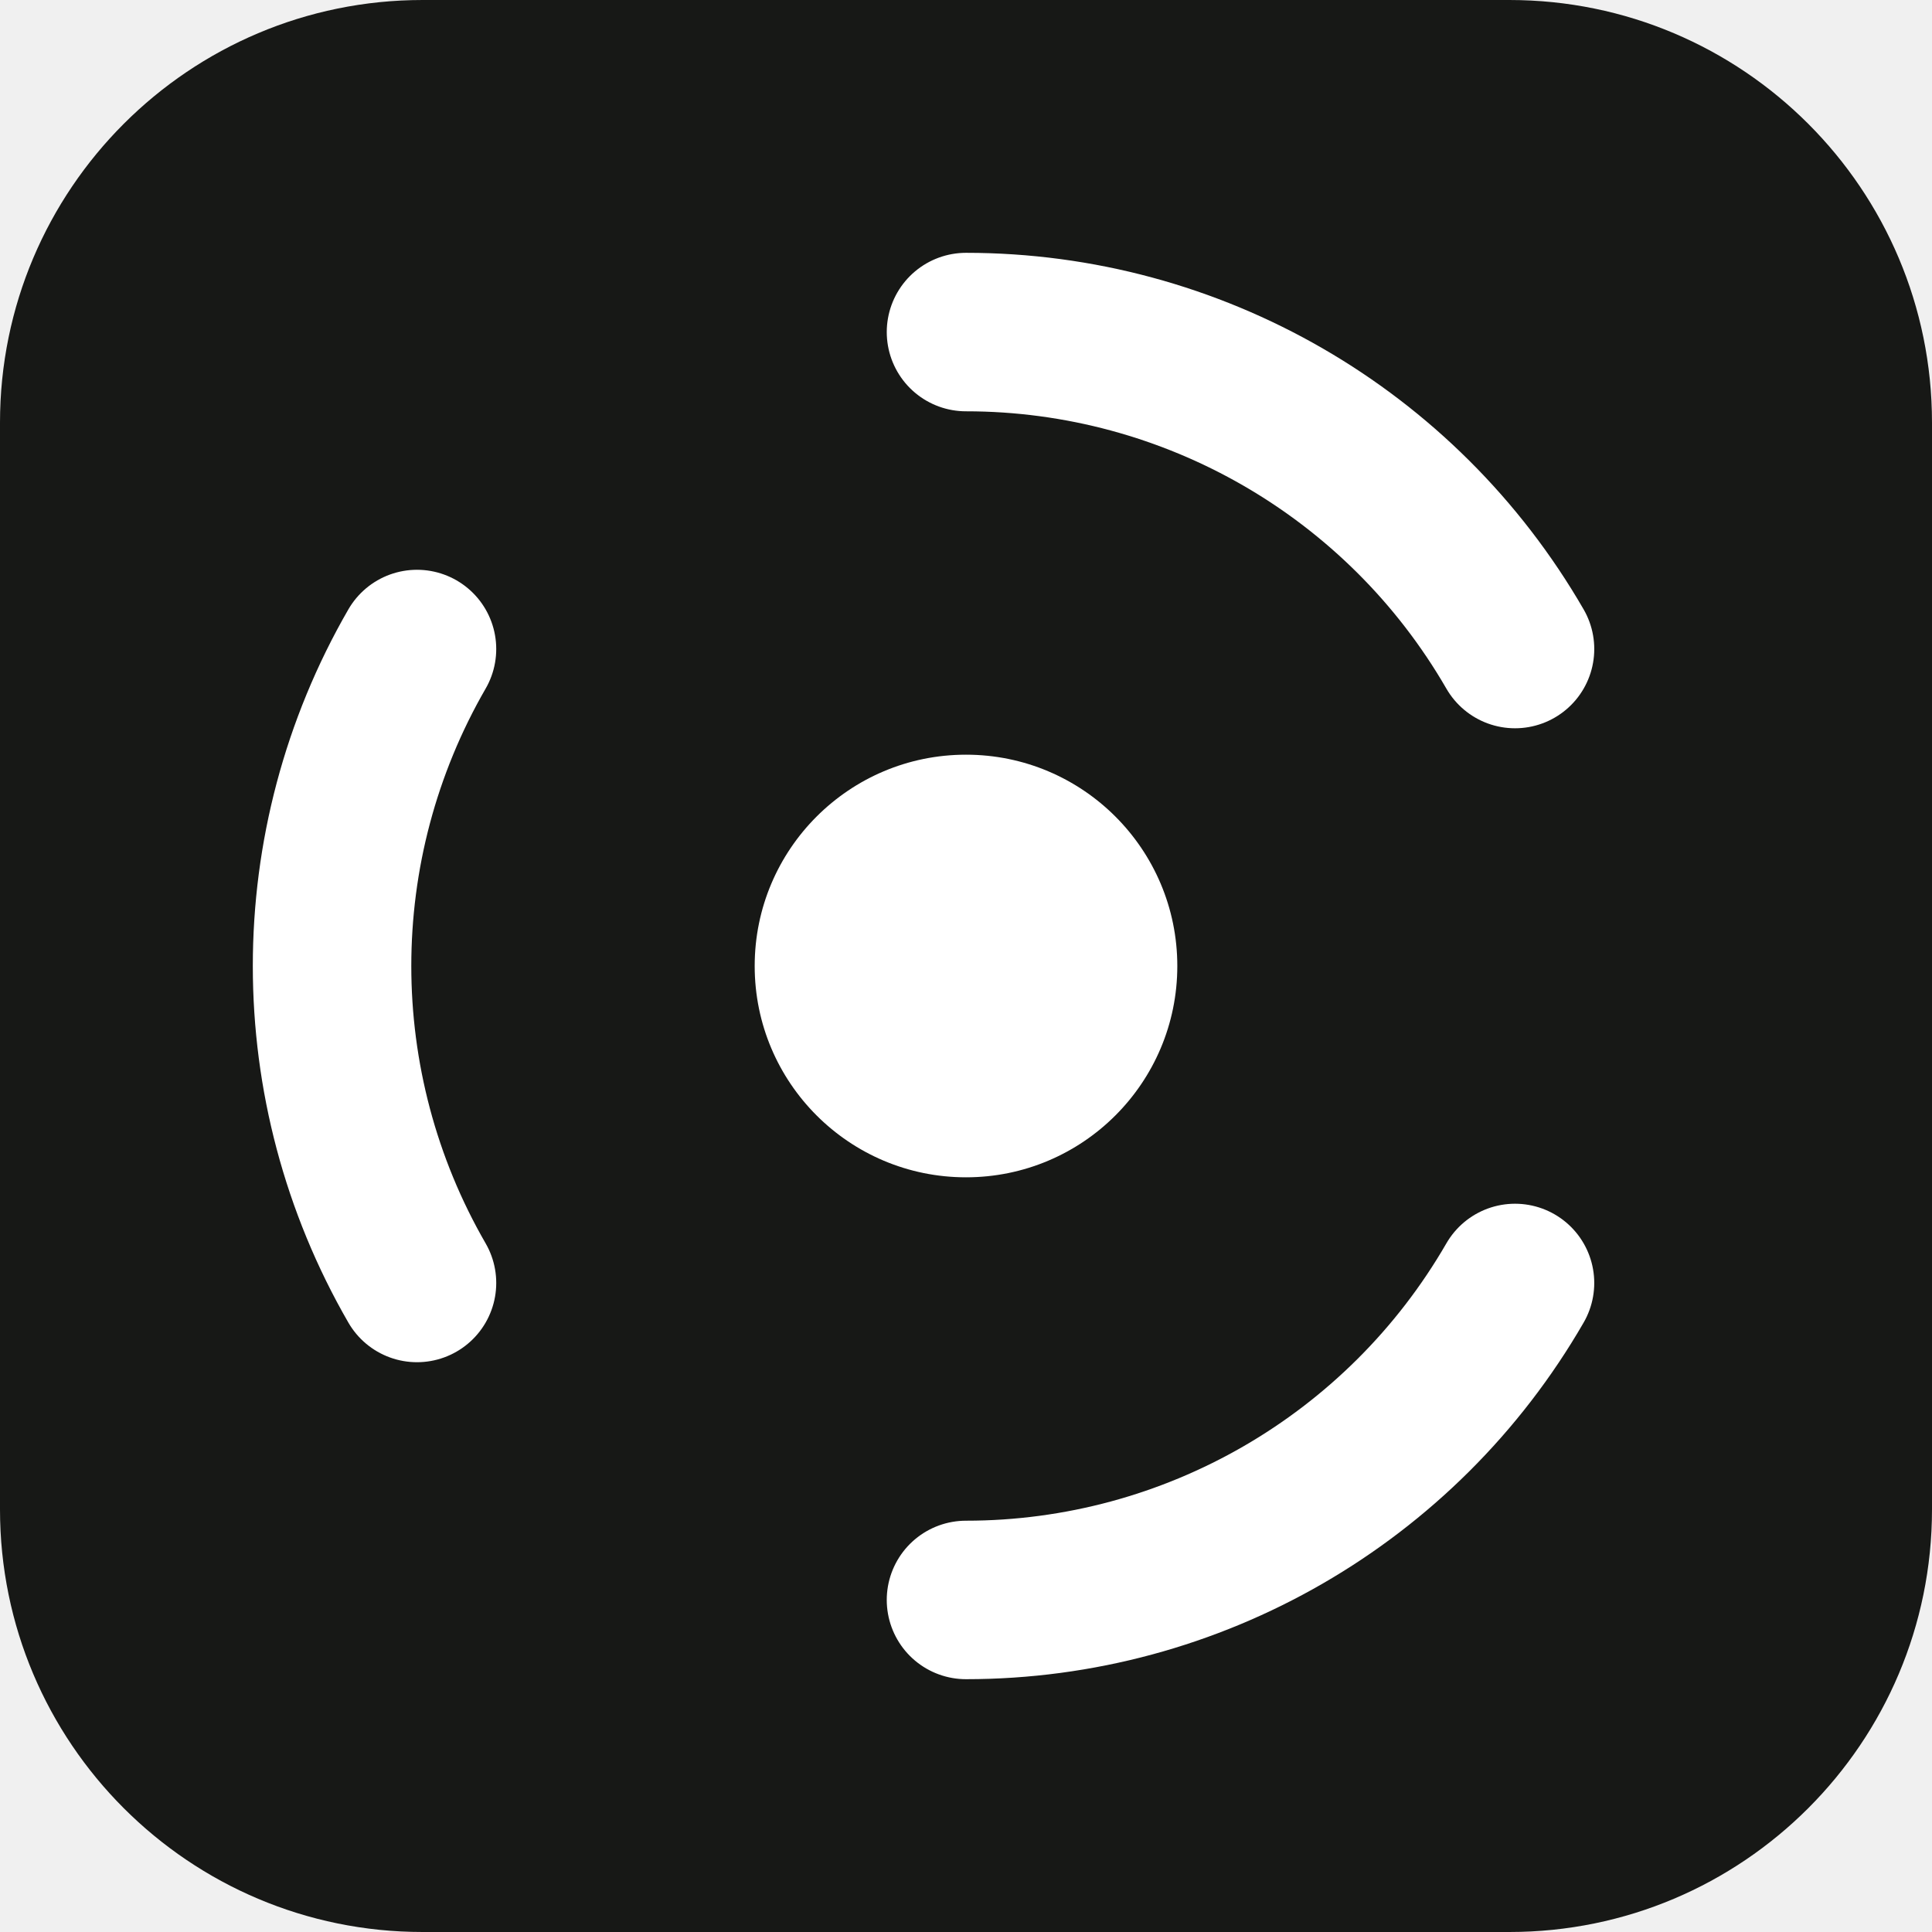
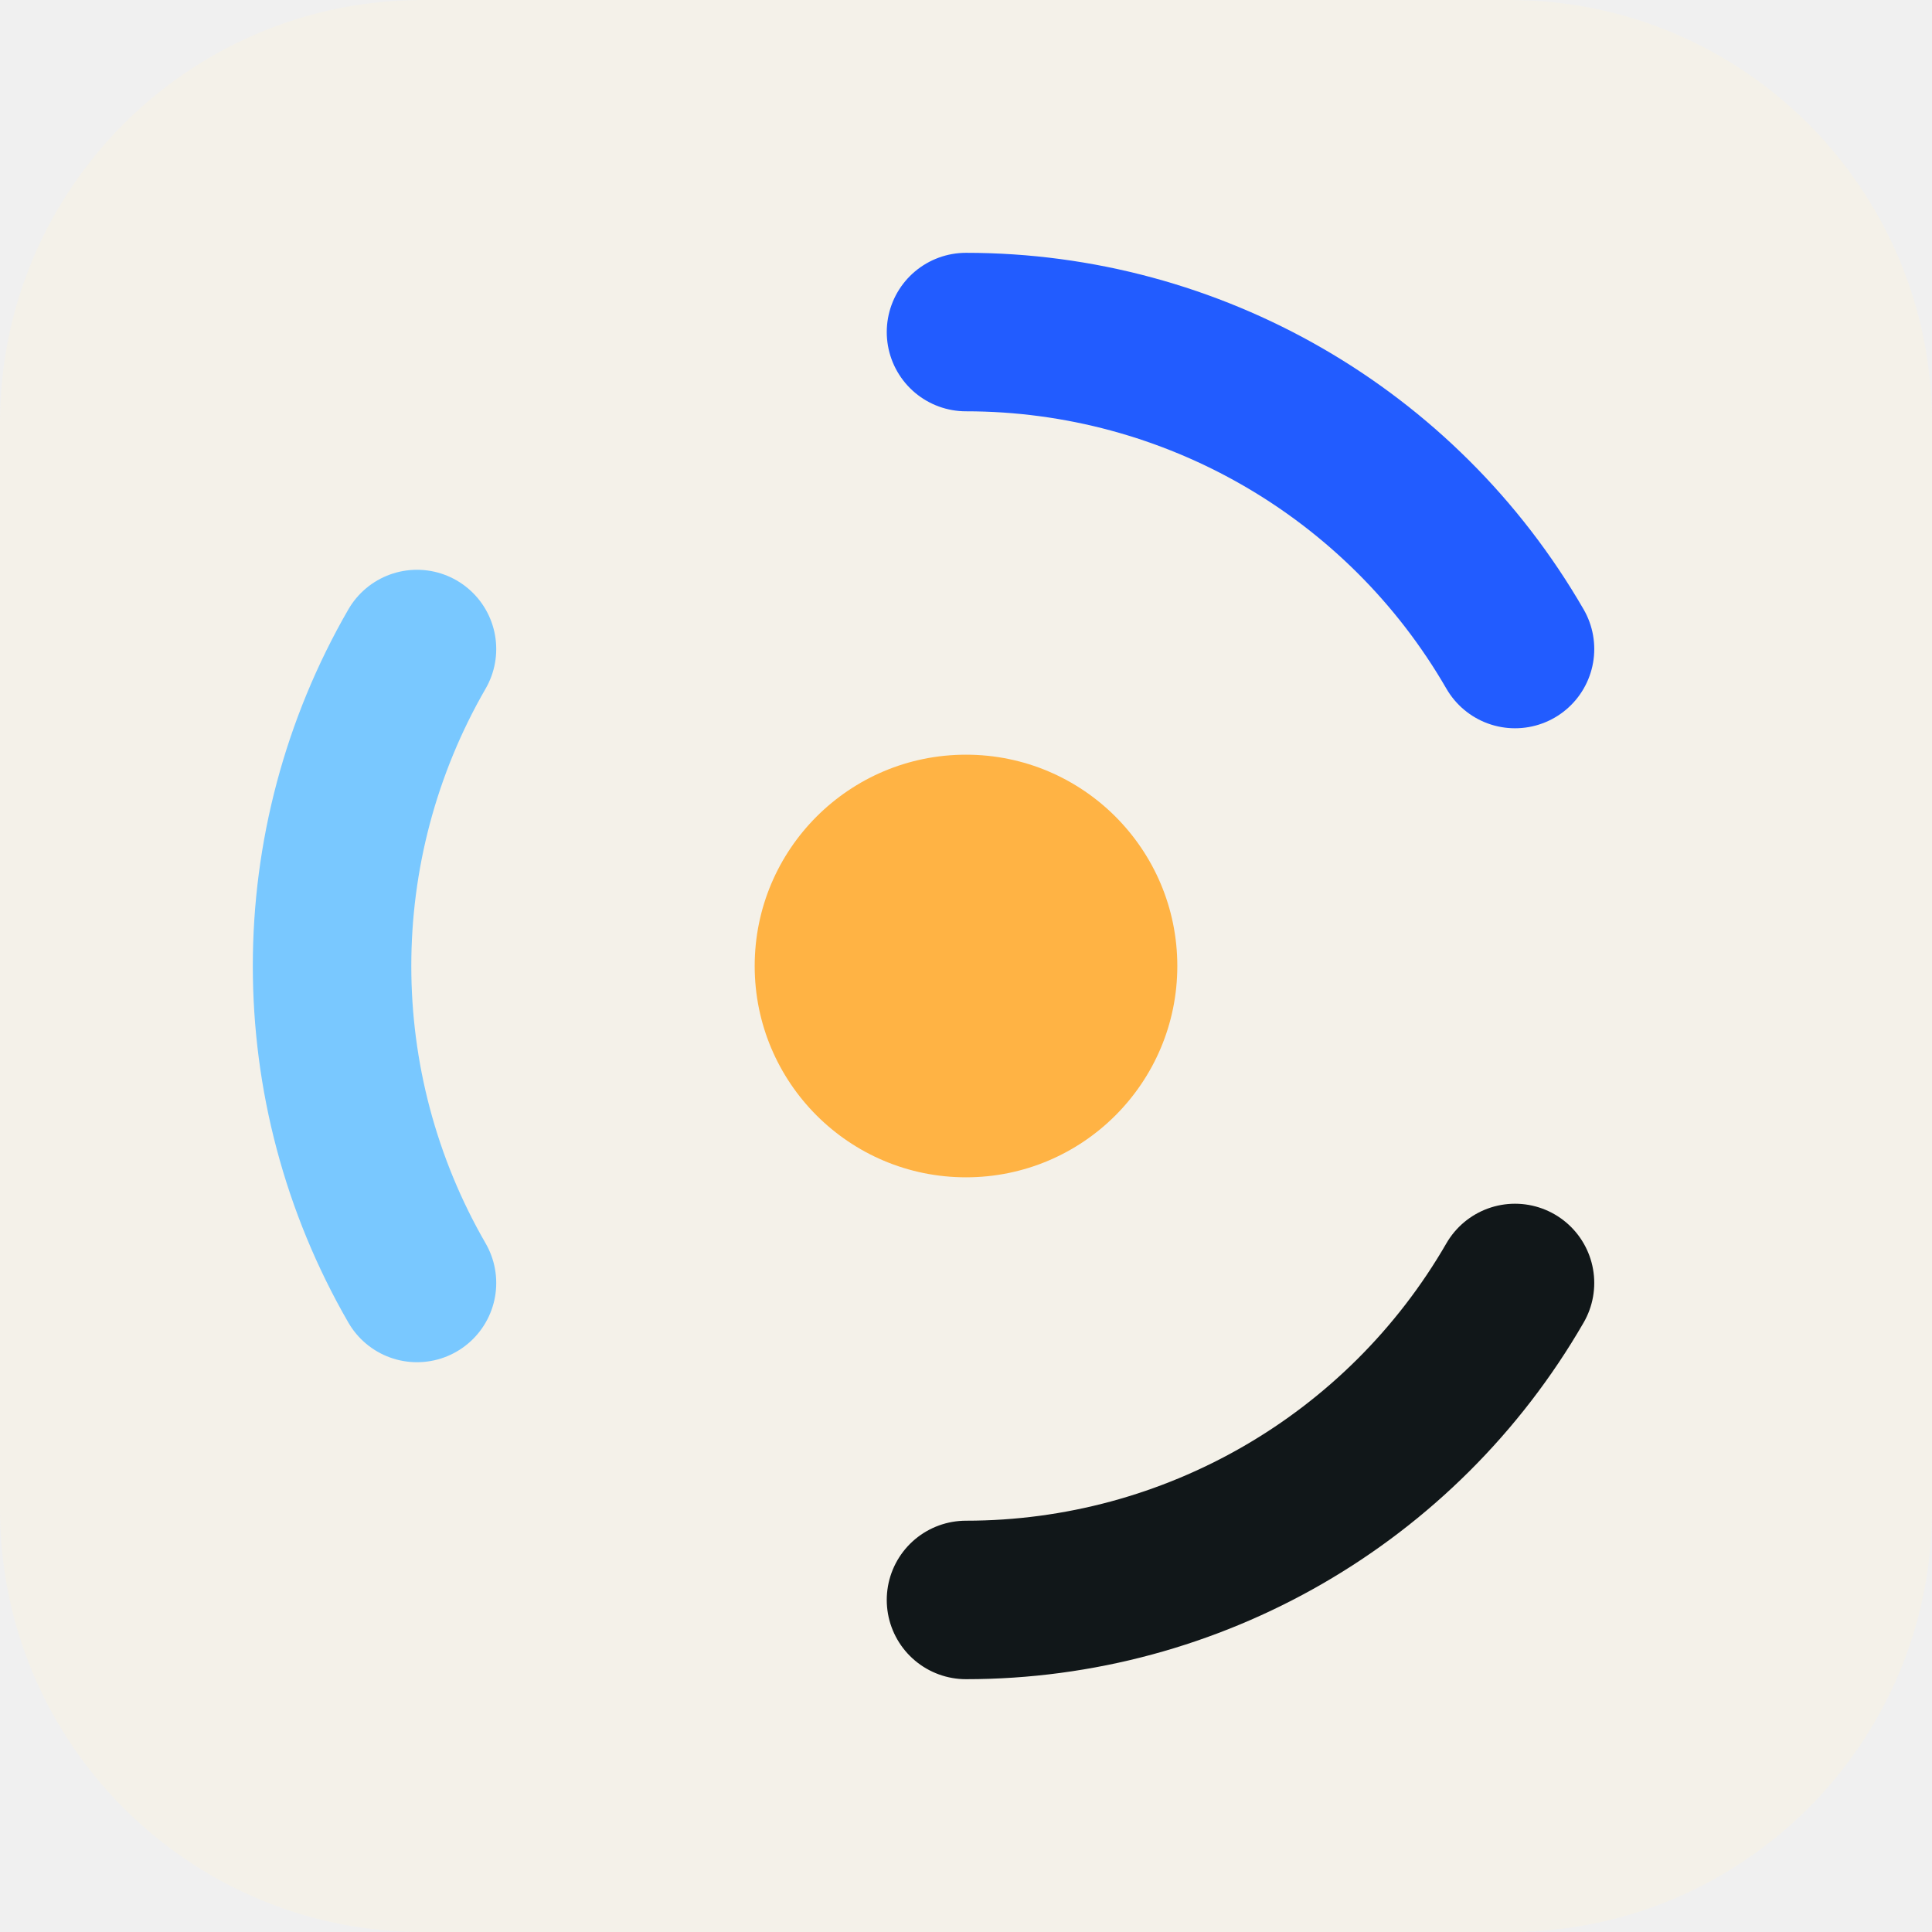
<svg xmlns="http://www.w3.org/2000/svg" width="64" height="64" viewBox="0 0 64 64" role="img" aria-label="PersonOS">
-   <rect width="64" height="64" rx="14" fill="#171816" />
+   <rect width="64" height="64" rx="14" fill="#F4F1E9" />
  <g transform="translate(4 4) scale(.875)">
-     <path d="M32 8 A24 24 0 0 1 52.785 20" transform="rotate(0 32 32)" fill="none" stroke="#FFFFFF" stroke-width="6" stroke-linecap="round" />
-     <path d="M32 8 A24 24 0 0 1 52.785 20" transform="rotate(120 32 32)" fill="none" stroke="#FFFFFF" stroke-width="6" stroke-linecap="round" />
-     <path d="M32 8 A24 24 0 0 1 52.785 20" transform="rotate(240 32 32)" fill="none" stroke="#FFFFFF" stroke-width="6" stroke-linecap="round" />
-     <circle cx="32" cy="32" r="8" fill="#FFFFFF" />
+     <path d="M32 8 A24 24 0 0 1 52.785 20" transform="rotate(0 32 32)" fill="none" stroke="#225CFF" stroke-width="6" stroke-linecap="round" />
+     <path d="M32 8 A24 24 0 0 1 52.785 20" transform="rotate(120 32 32)" fill="none" stroke="#111719" stroke-width="6" stroke-linecap="round" />
+     <path d="M32 8 A24 24 0 0 1 52.785 20" transform="rotate(240 32 32)" fill="none" stroke="#79C8FF" stroke-width="6" stroke-linecap="round" />
+     <circle cx="32" cy="32" r="8" fill="#FFB344" />
  </g>
</svg>
